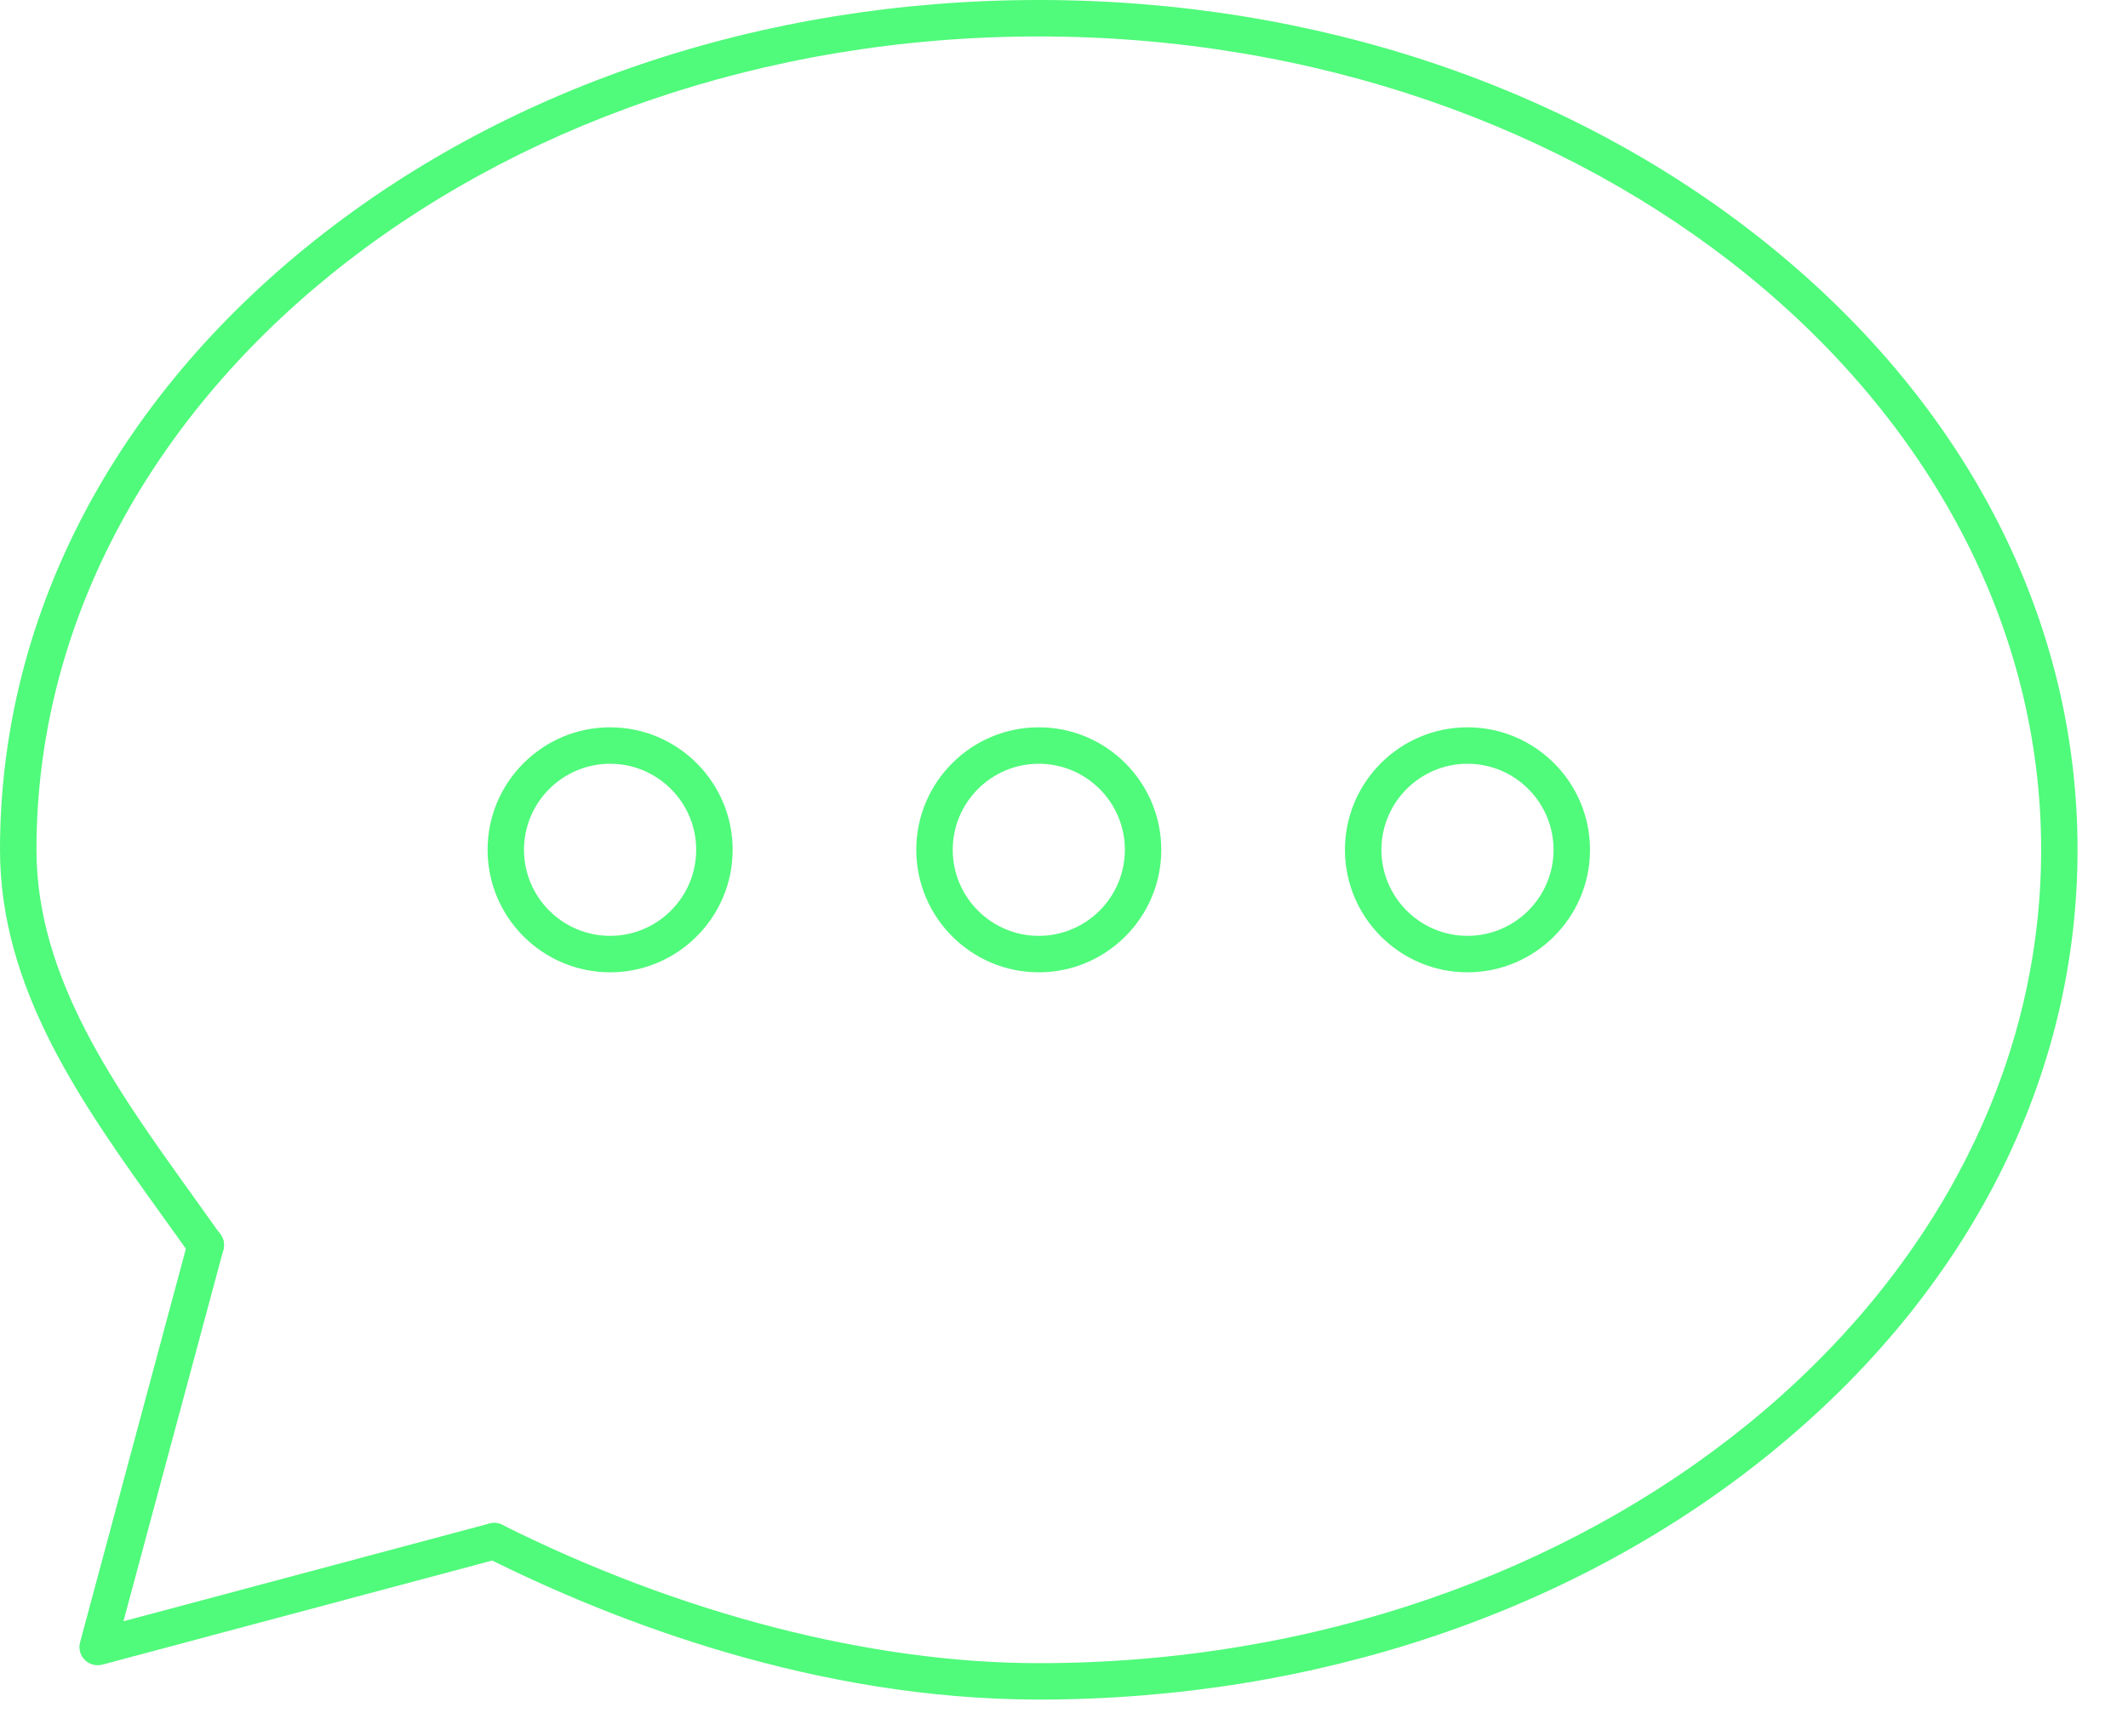
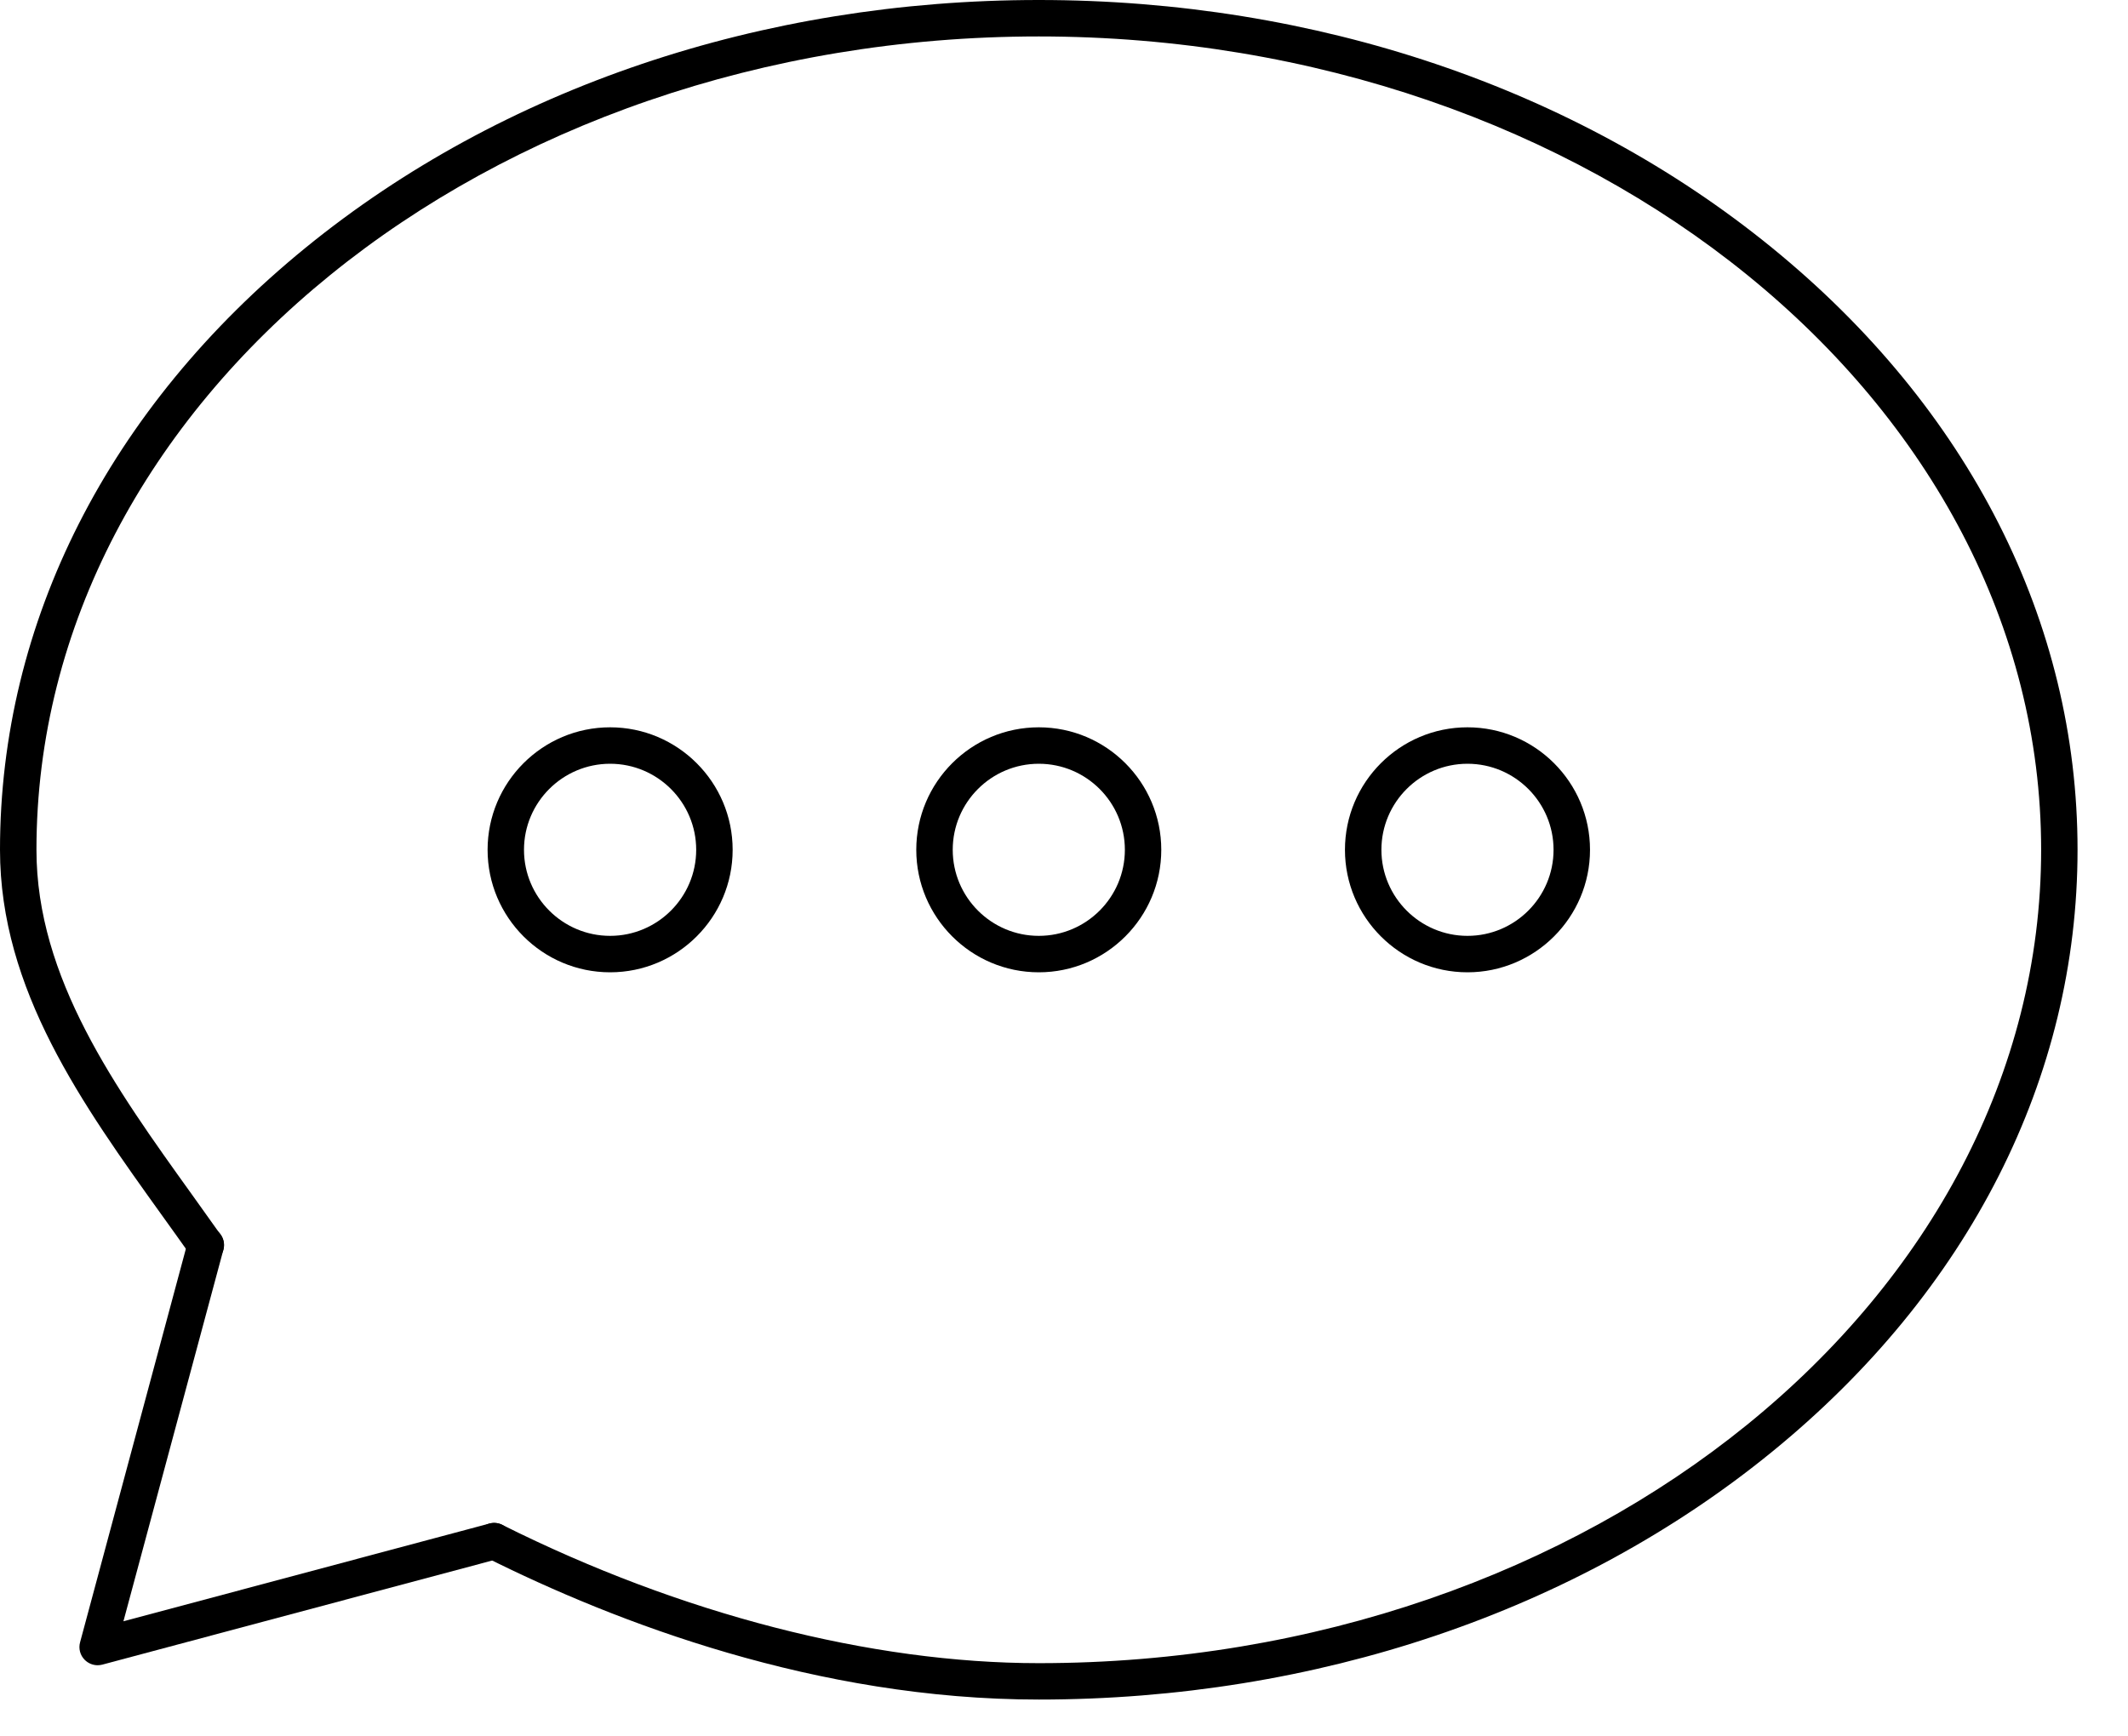
- <svg xmlns="http://www.w3.org/2000/svg" width="38" height="31" viewBox="0 0 38 31" fill="none">
-   <path d="M18.55 30.357C14.585 30.357 10.994 28.977 8.679 27.819C8.519 27.738 8.453 27.543 8.534 27.382C8.614 27.221 8.809 27.156 8.97 27.237C12.153 28.829 15.556 29.707 18.55 29.707C28.419 29.707 36.449 23.189 36.449 15.178C36.449 7.168 28.419 0.651 18.55 0.651C8.68 0.651 0.651 7.168 0.651 15.178C0.651 17.47 2.064 19.437 3.43 21.34C3.601 21.579 3.772 21.817 3.94 22.055C4.043 22.202 4.008 22.405 3.861 22.509C3.715 22.612 3.511 22.577 3.408 22.43C3.241 22.193 3.071 21.957 2.901 21.72C1.475 19.733 0 17.679 0 15.178C0 11.111 1.939 7.292 5.458 4.424C8.958 1.571 13.607 0 18.55 0C23.492 0 28.142 1.571 31.641 4.424C35.161 7.292 37.099 11.111 37.099 15.178C37.099 19.246 35.161 23.065 31.641 25.934C28.142 28.787 23.492 30.357 18.55 30.357Z" fill="#50FA7B" />
-   <path d="M1.744 29.744C1.658 29.744 1.575 29.71 1.513 29.648C1.431 29.566 1.399 29.446 1.43 29.334L3.359 22.158C3.406 21.985 3.584 21.878 3.758 21.924C3.931 21.97 4.035 22.145 3.991 22.318C3.99 22.318 3.988 22.326 3.988 22.327L2.204 28.959L8.74 27.213C8.914 27.167 9.092 27.27 9.139 27.444C9.185 27.617 9.082 27.796 8.908 27.842L1.828 29.733C1.8 29.74 1.772 29.744 1.744 29.744Z" fill="#50FA7B" />
-   <path d="M26.205 13.642C25.358 13.642 24.668 14.331 24.668 15.179C24.668 16.026 25.358 16.716 26.205 16.716C27.053 16.716 27.742 16.026 27.742 15.179C27.742 14.331 27.053 13.642 26.205 13.642ZM26.205 17.367C24.998 17.367 24.017 16.385 24.017 15.179C24.017 13.972 24.998 12.991 26.205 12.991C27.411 12.991 28.393 13.972 28.393 15.179C28.393 16.385 27.411 17.367 26.205 17.367Z" fill="#50FA7B" />
-   <path d="M18.55 13.642C17.702 13.642 17.013 14.331 17.013 15.179C17.013 16.026 17.702 16.716 18.55 16.716C19.398 16.716 20.087 16.026 20.087 15.179C20.087 14.331 19.398 13.642 18.55 13.642ZM18.55 17.367C17.343 17.367 16.362 16.385 16.362 15.179C16.362 13.972 17.343 12.991 18.55 12.991C19.756 12.991 20.737 13.972 20.737 15.179C20.737 16.385 19.756 17.367 18.55 17.367Z" fill="#50FA7B" />
-   <path d="M10.895 13.642C10.047 13.642 9.357 14.331 9.357 15.179C9.357 16.026 10.047 16.716 10.895 16.716C11.742 16.716 12.432 16.026 12.432 15.179C12.432 14.331 11.742 13.642 10.895 13.642ZM10.895 17.367C9.688 17.367 8.707 16.385 8.707 15.179C8.707 13.972 9.688 12.991 10.895 12.991C12.101 12.991 13.083 13.972 13.083 15.179C13.083 16.385 12.101 17.367 10.895 17.367Z" fill="#50FA7B" />
+ <svg xmlns="http://www.w3.org/2000/svg" width="38" height="31" viewBox="0 0 38 31">
+   <path d="M18.55 30.357C14.585 30.357 10.994 28.977 8.679 27.819C8.519 27.738 8.453 27.543 8.534 27.382C8.614 27.221 8.809 27.156 8.97 27.237C12.153 28.829 15.556 29.707 18.55 29.707C28.419 29.707 36.449 23.189 36.449 15.178C36.449 7.168 28.419 0.651 18.55 0.651C8.68 0.651 0.651 7.168 0.651 15.178C0.651 17.47 2.064 19.437 3.43 21.34C3.601 21.579 3.772 21.817 3.94 22.055C4.043 22.202 4.008 22.405 3.861 22.509C3.715 22.612 3.511 22.577 3.408 22.43C3.241 22.193 3.071 21.957 2.901 21.72C1.475 19.733 0 17.679 0 15.178C0 11.111 1.939 7.292 5.458 4.424C8.958 1.571 13.607 0 18.55 0C23.492 0 28.142 1.571 31.641 4.424C35.161 7.292 37.099 11.111 37.099 15.178C37.099 19.246 35.161 23.065 31.641 25.934C28.142 28.787 23.492 30.357 18.55 30.357Z" />
+   <path d="M1.744 29.744C1.658 29.744 1.575 29.71 1.513 29.648C1.431 29.566 1.399 29.446 1.43 29.334L3.359 22.158C3.406 21.985 3.584 21.878 3.758 21.924C3.931 21.97 4.035 22.145 3.991 22.318C3.99 22.318 3.988 22.326 3.988 22.327L2.204 28.959L8.74 27.213C8.914 27.167 9.092 27.27 9.139 27.444C9.185 27.617 9.082 27.796 8.908 27.842L1.828 29.733C1.8 29.74 1.772 29.744 1.744 29.744Z" />
+   <path d="M26.205 13.642C25.358 13.642 24.668 14.331 24.668 15.179C24.668 16.026 25.358 16.716 26.205 16.716C27.053 16.716 27.742 16.026 27.742 15.179C27.742 14.331 27.053 13.642 26.205 13.642ZM26.205 17.367C24.998 17.367 24.017 16.385 24.017 15.179C24.017 13.972 24.998 12.991 26.205 12.991C27.411 12.991 28.393 13.972 28.393 15.179C28.393 16.385 27.411 17.367 26.205 17.367Z" />
+   <path d="M18.55 13.642C17.702 13.642 17.013 14.331 17.013 15.179C17.013 16.026 17.702 16.716 18.55 16.716C19.398 16.716 20.087 16.026 20.087 15.179C20.087 14.331 19.398 13.642 18.55 13.642ZM18.55 17.367C17.343 17.367 16.362 16.385 16.362 15.179C16.362 13.972 17.343 12.991 18.55 12.991C19.756 12.991 20.737 13.972 20.737 15.179C20.737 16.385 19.756 17.367 18.55 17.367Z" />
+   <path d="M10.895 13.642C10.047 13.642 9.357 14.331 9.357 15.179C9.357 16.026 10.047 16.716 10.895 16.716C11.742 16.716 12.432 16.026 12.432 15.179C12.432 14.331 11.742 13.642 10.895 13.642ZM10.895 17.367C9.688 17.367 8.707 16.385 8.707 15.179C8.707 13.972 9.688 12.991 10.895 12.991C12.101 12.991 13.083 13.972 13.083 15.179C13.083 16.385 12.101 17.367 10.895 17.367Z" />
</svg>
